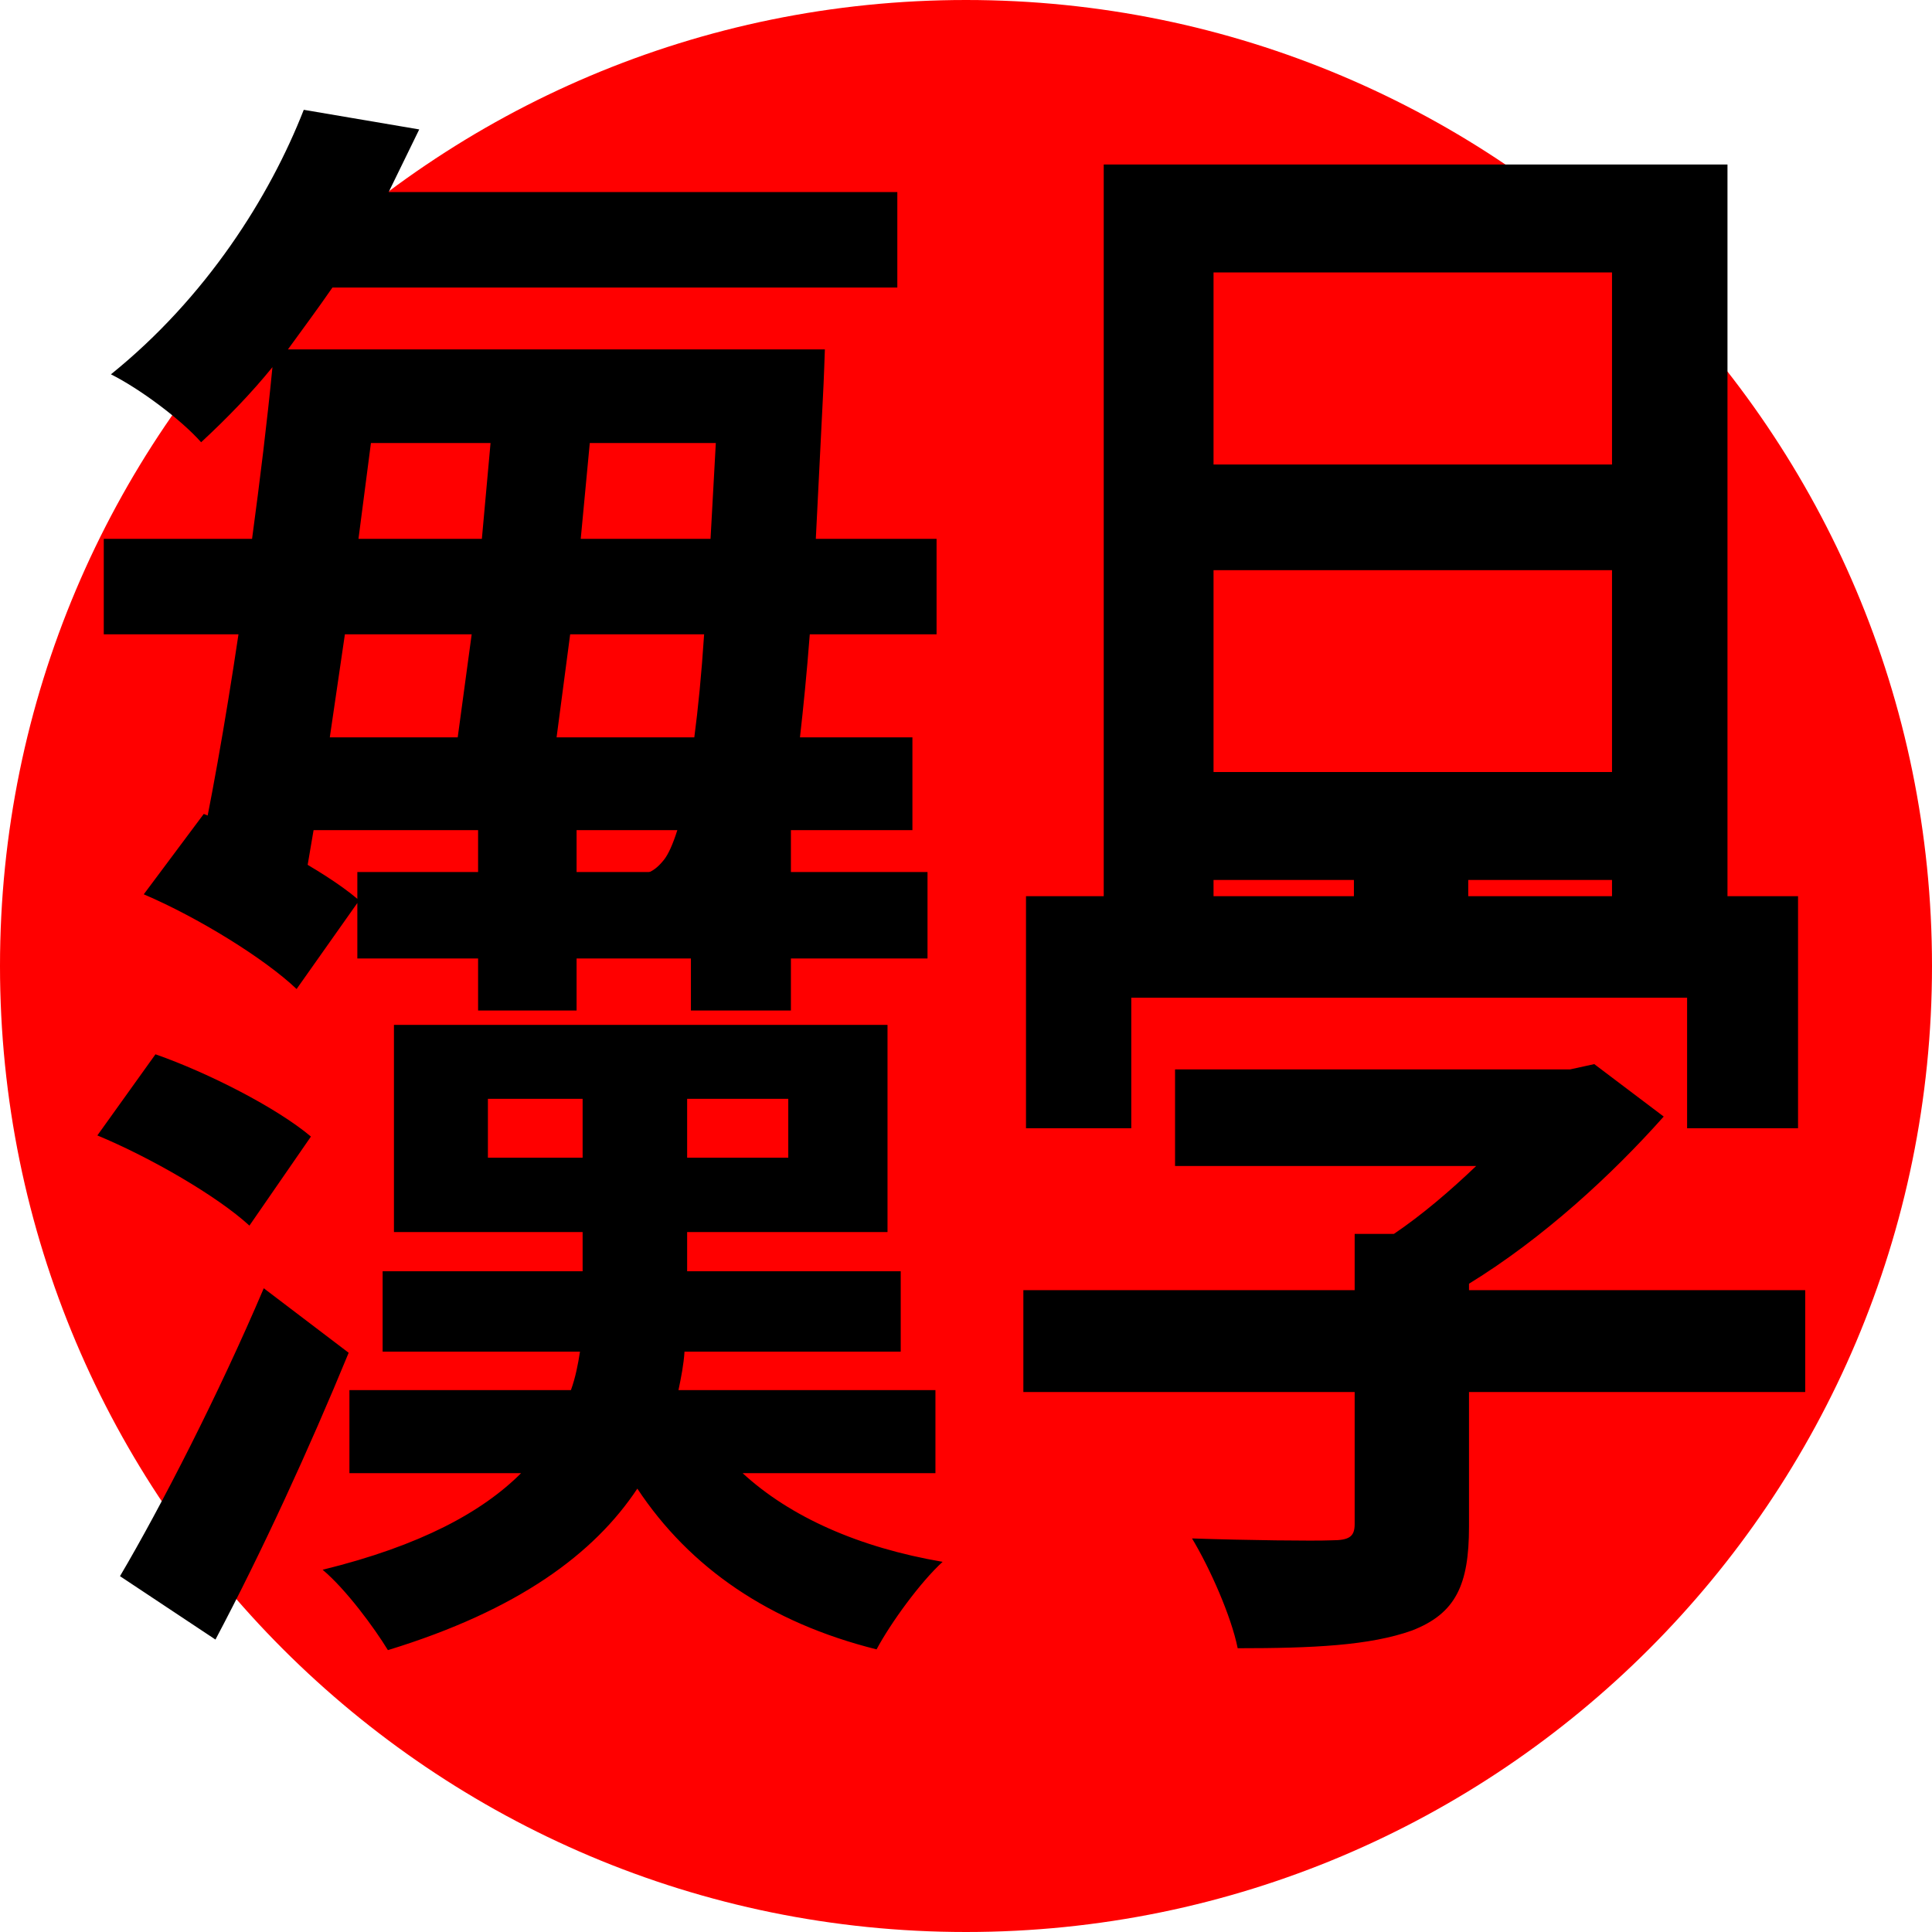
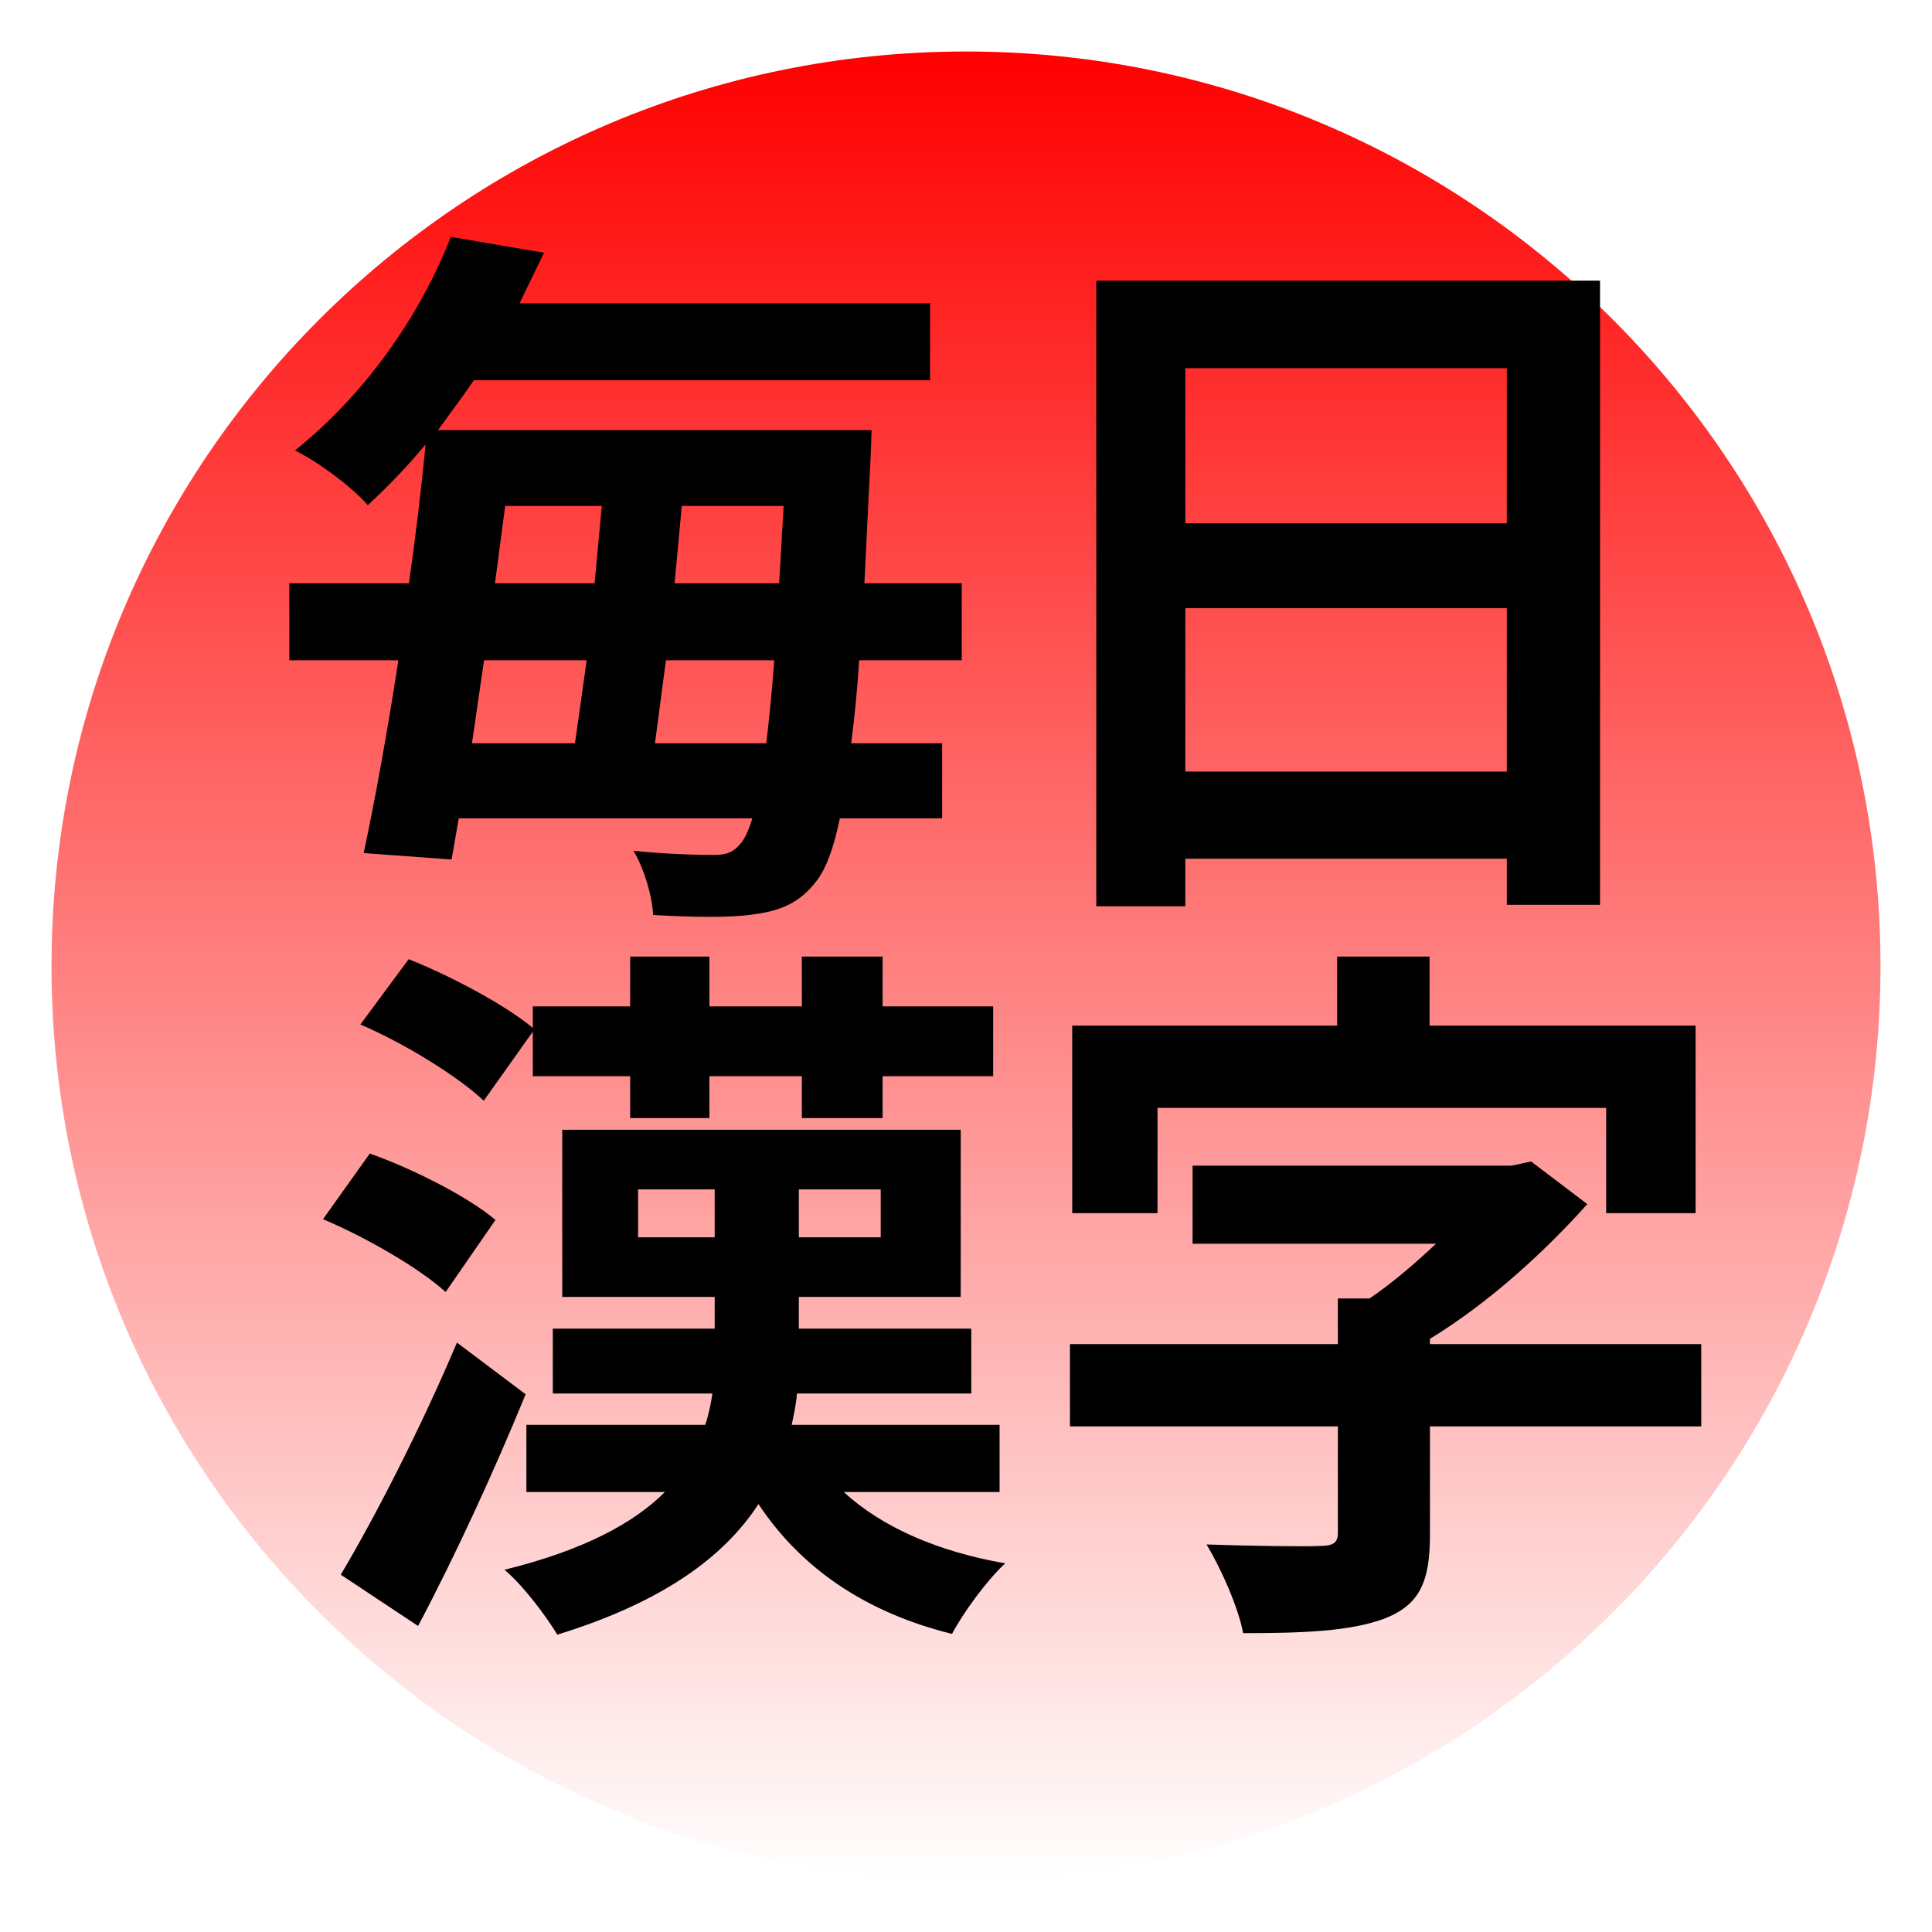
- <svg xmlns="http://www.w3.org/2000/svg" version="1.1" baseProfile="full" width="200" height="200" viewBox="0 0 80 80">
-   <rect width="100%" height="100%" fill="white" />
-   <circle cx="40" cy="40" r="40" fill="red" />
-   <text x="40" y="36" font-family="Osaka" font-size="37" text-anchor="middle" font-weight="bold" fill="black">毎日</text>
-   <text x="40" y="65" font-family="Osaka" font-size="37" text-anchor="middle" font-weight="bold" fill="black">漢字</text>
+ <svg xmlns="http://www.w3.org/2000/svg" xmlns:xlink="http://www.w3.org/1999/xlink" version="1.1" width="200" height="200" viewBox="0 0 80 80" id="svg3761">
+   <defs id="defs3765">
+     <linearGradient id="linearGradient4580">
+       <stop style="stop-color:#ff0000;stop-opacity:1;" offset="0" id="stop4576" />
+       <stop style="stop-color:#ff0000;stop-opacity:0;" offset="1" id="stop4578" />
+     </linearGradient>
+     <linearGradient xlink:href="#linearGradient4580" id="linearGradient4584" x1="2.133" y1="40" x2="77.867" y2="40" gradientUnits="userSpaceOnUse" gradientTransform="translate(0,-80)" />
+   </defs>
+   <rect width="100%" height="100%" fill="white" id="rect3753" />
+   <circle cx="40" cy="-40" id="circle3755" style="fill:url(#linearGradient4584);fill-opacity:1;stroke-width:0.947" r="37.867" transform="rotate(90)" />
+   <text x="40.8" y="35.2" font-size="37" font-weight="bold" id="text3757" style="font-style:normal;font-variant:normal;font-weight:bold;font-stretch:normal;font-size:29.867px;font-family:Osaka;-inkscape-font-specification:'Osaka, Bold';font-variant-ligatures:normal;font-variant-caps:normal;font-variant-numeric:normal;font-feature-settings:normal;text-align:center;writing-mode:lr;text-anchor:middle;fill:#000000;">毎日</text>
+   <text x="42.4" y="65" font-size="37" font-weight="bold" id="text3759" style="font-style:normal;font-variant:normal;font-weight:bold;font-stretch:normal;font-size:29.867px;font-family:Osaka;-inkscape-font-specification:'Osaka, Bold';font-variant-ligatures:normal;font-variant-caps:normal;font-variant-numeric:normal;font-feature-settings:normal;text-align:center;writing-mode:lr;text-anchor:middle;fill:#000000;">漢字</text>
</svg>
